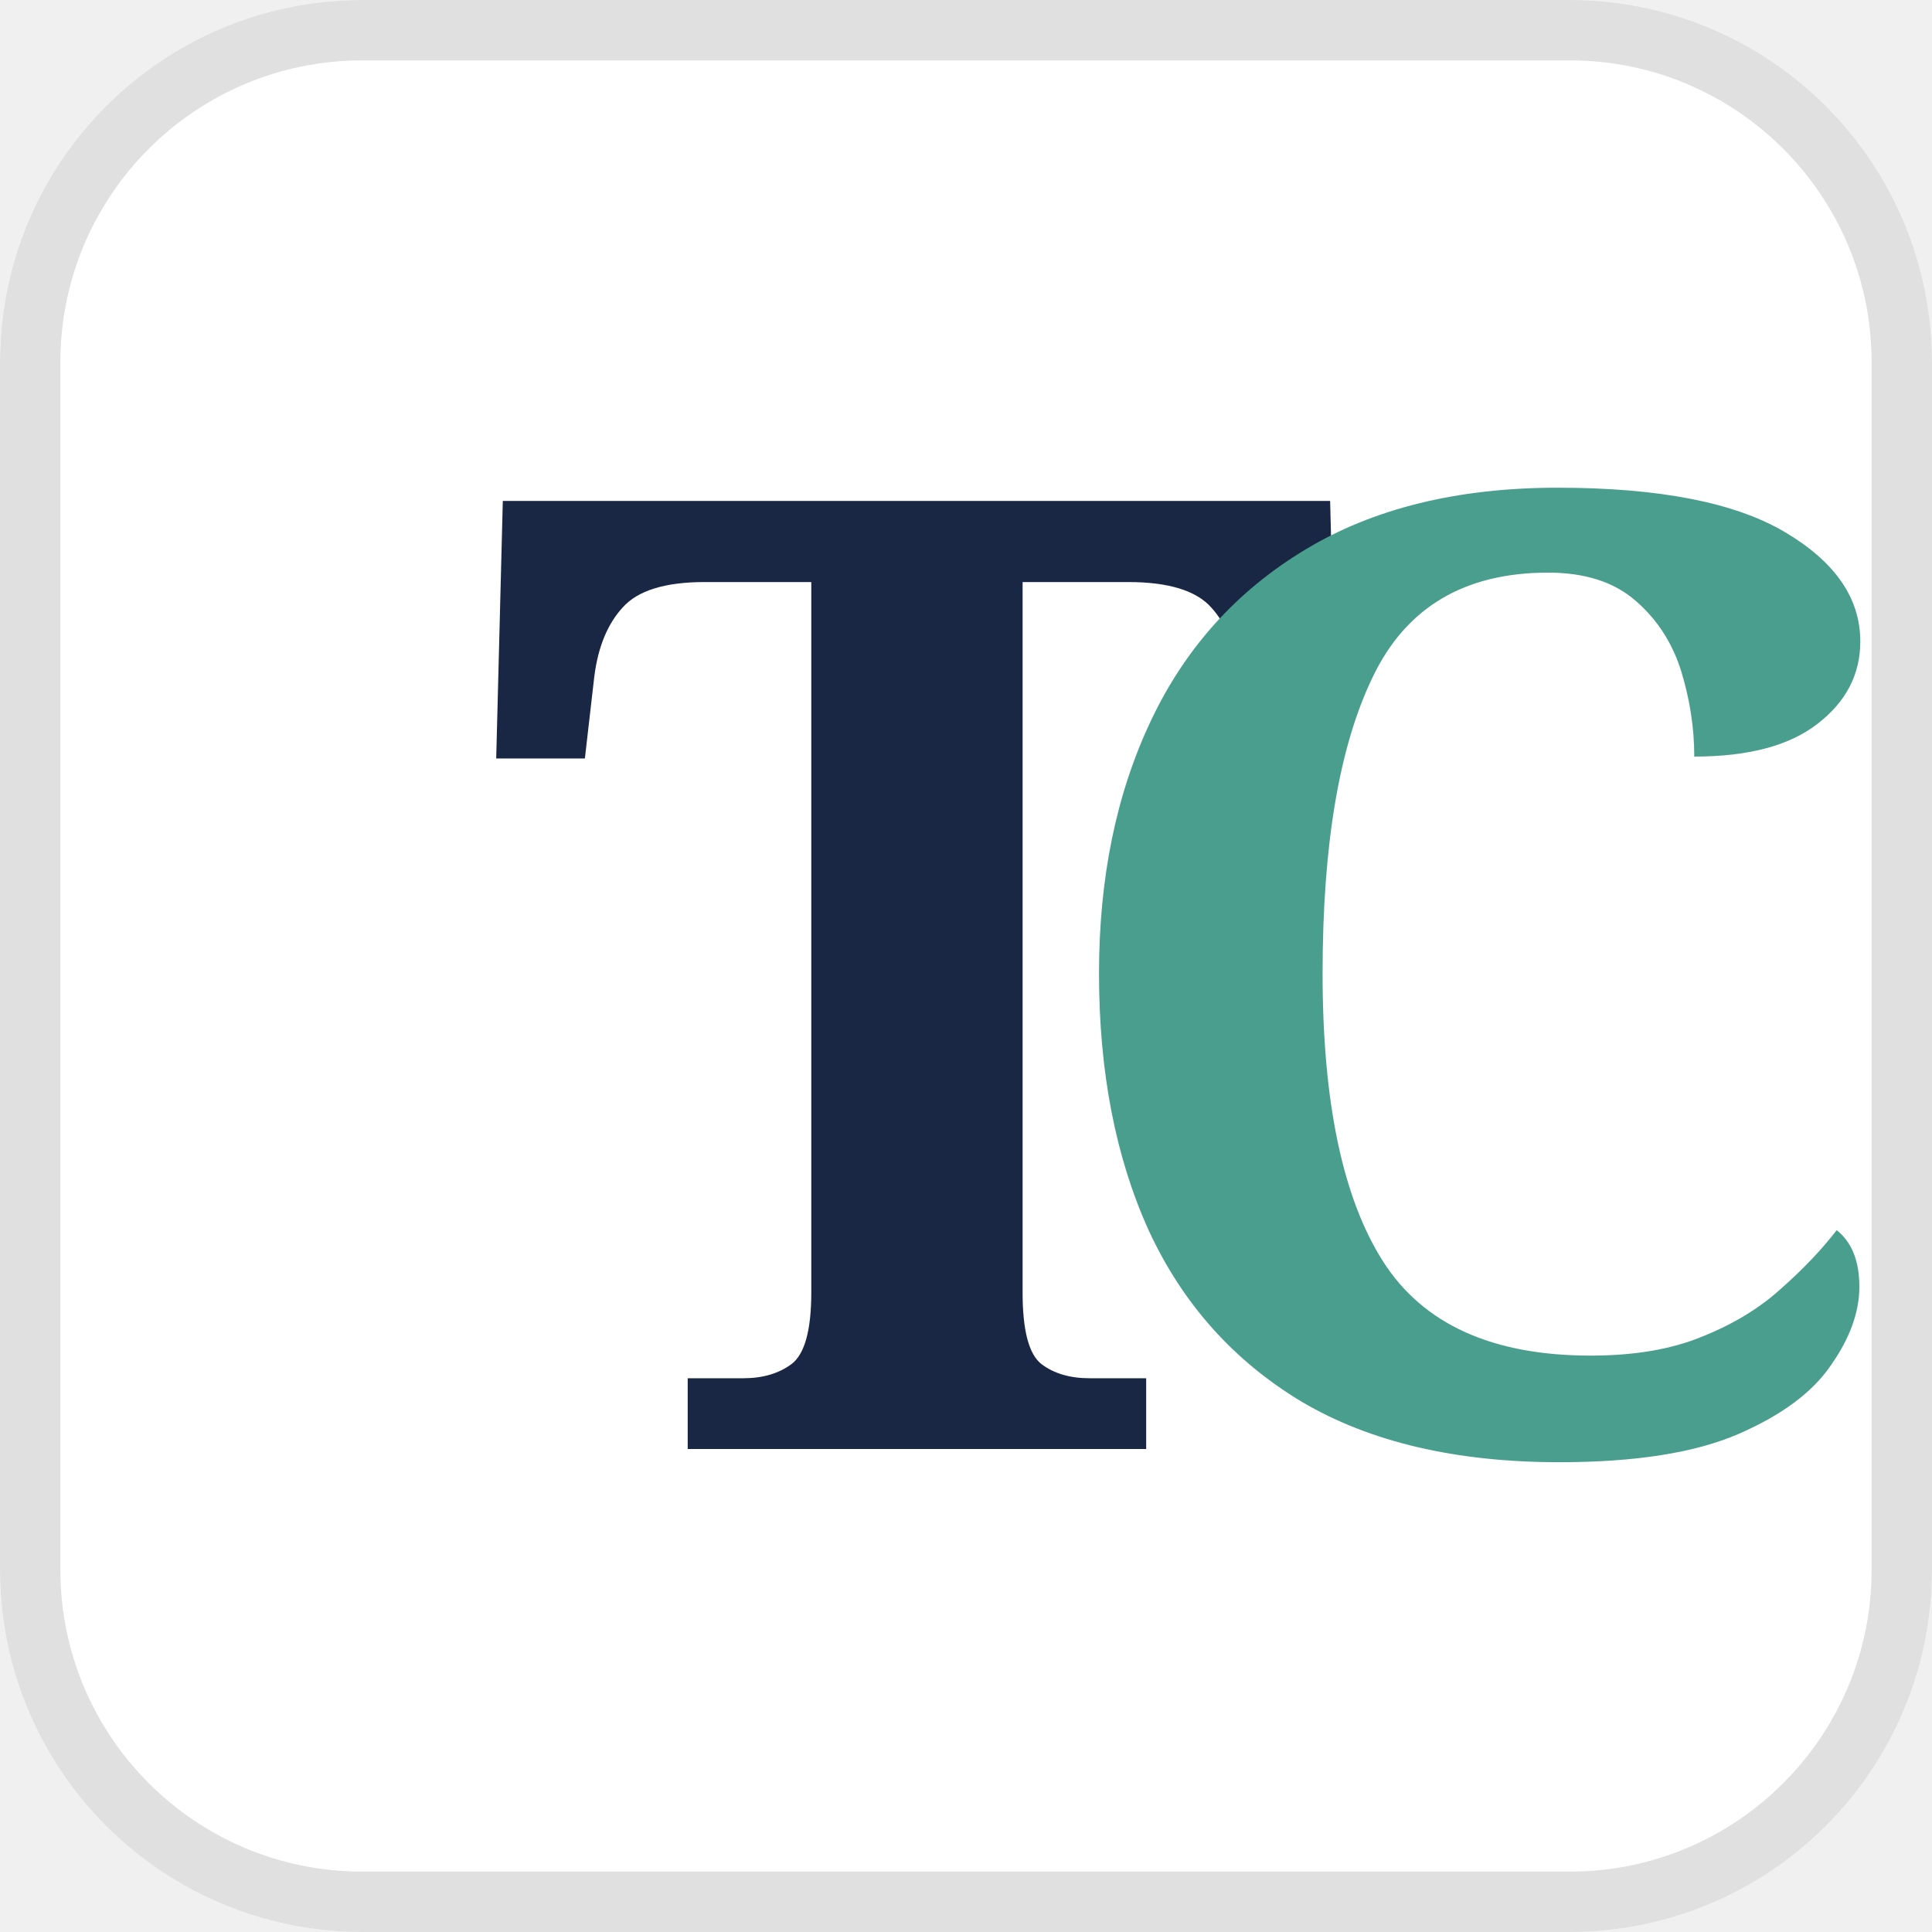
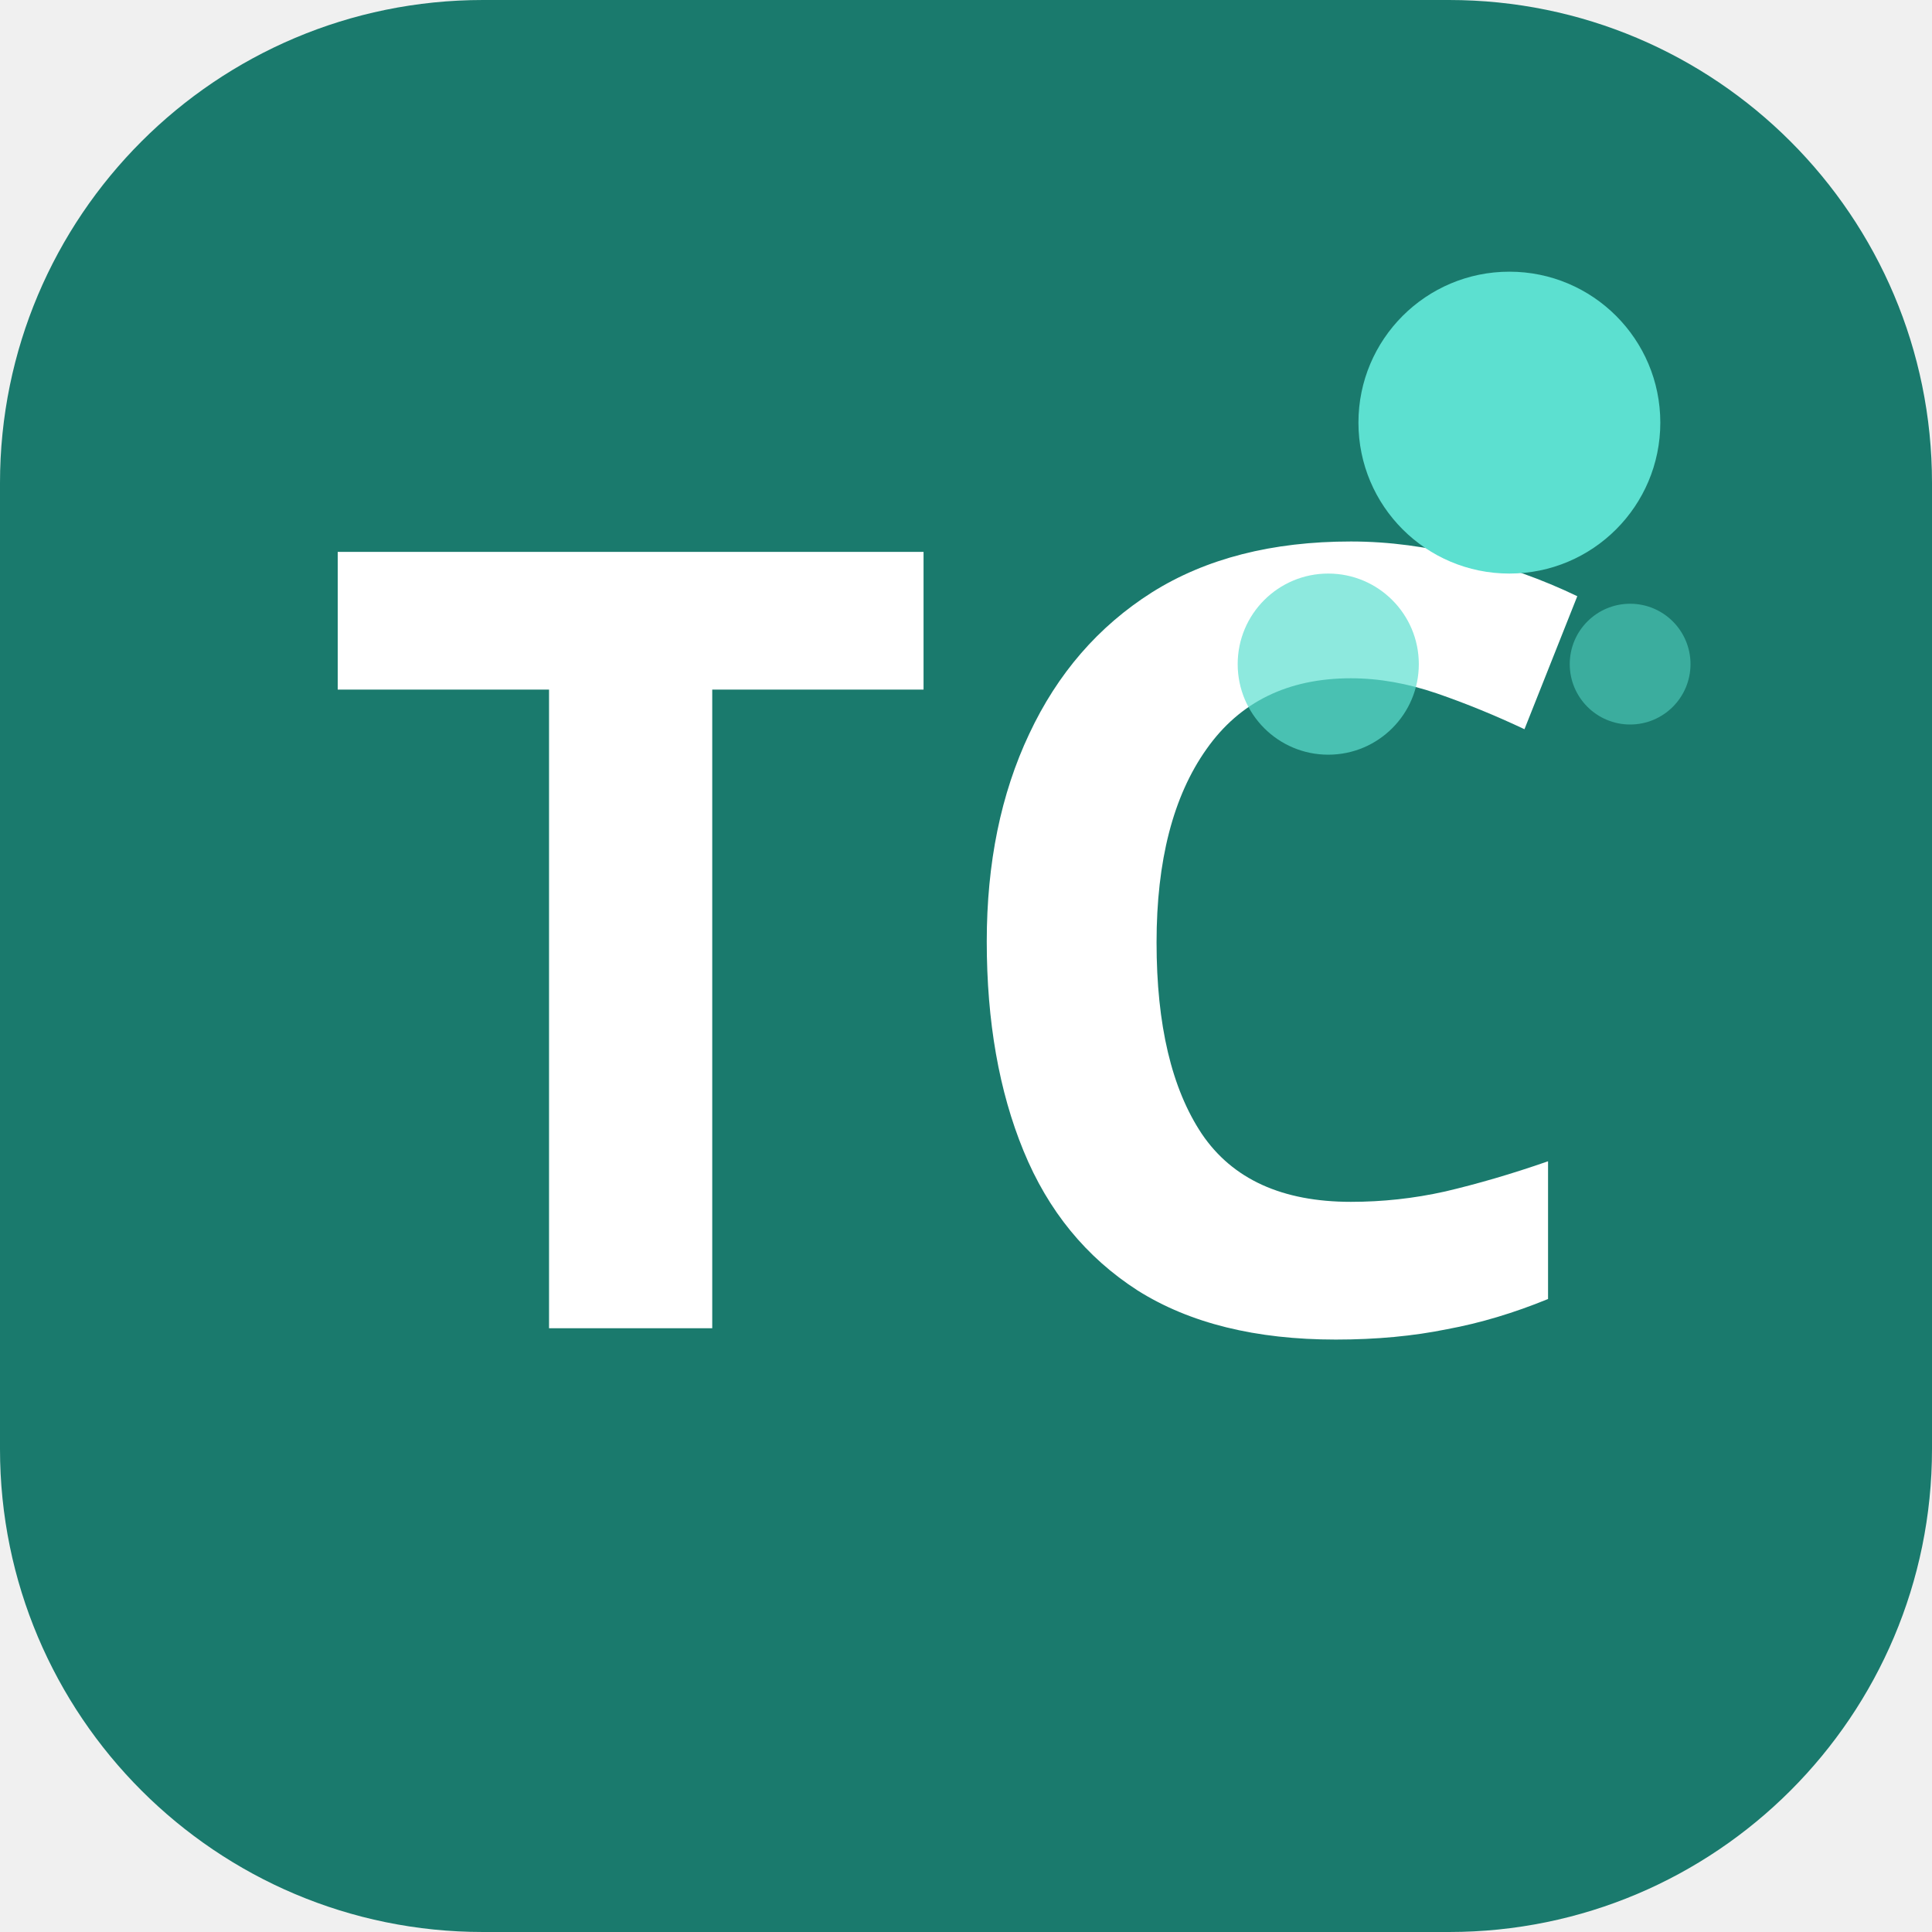
<svg xmlns="http://www.w3.org/2000/svg" width="32" height="32" viewBox="0 0 32 32">
-   <rect width="32" height="32" rx="6" fill="#ffffff" />
-   <rect x="0.5" y="0.5" width="31" height="31" rx="5.5" fill="none" stroke="#e0e0e0" stroke-width="1" />
-   <text x="8" y="24" font-family="Georgia, serif" font-size="22" font-weight="700" fill="#1a2744">T</text>
-   <text x="17" y="24" font-family="Georgia, serif" font-size="22" font-weight="700" fill="#4a9e8e">C</text>
+   <rect width="32" height="32" rx="8" fill="#1a7a6d" />
+   <text x="16" y="22" font-family="system-ui, sans-serif" font-size="18" font-weight="700" fill="white" text-anchor="middle">TC</text>
+   <circle cx="25" cy="7" r="2.5" fill="#5ce0d0" />
+   <circle cx="22" cy="11" r="1.5" fill="#5ce0d0" opacity="0.7" />
+   <circle cx="27" cy="11" r="1" fill="#5ce0d0" opacity="0.5" />
</svg>
